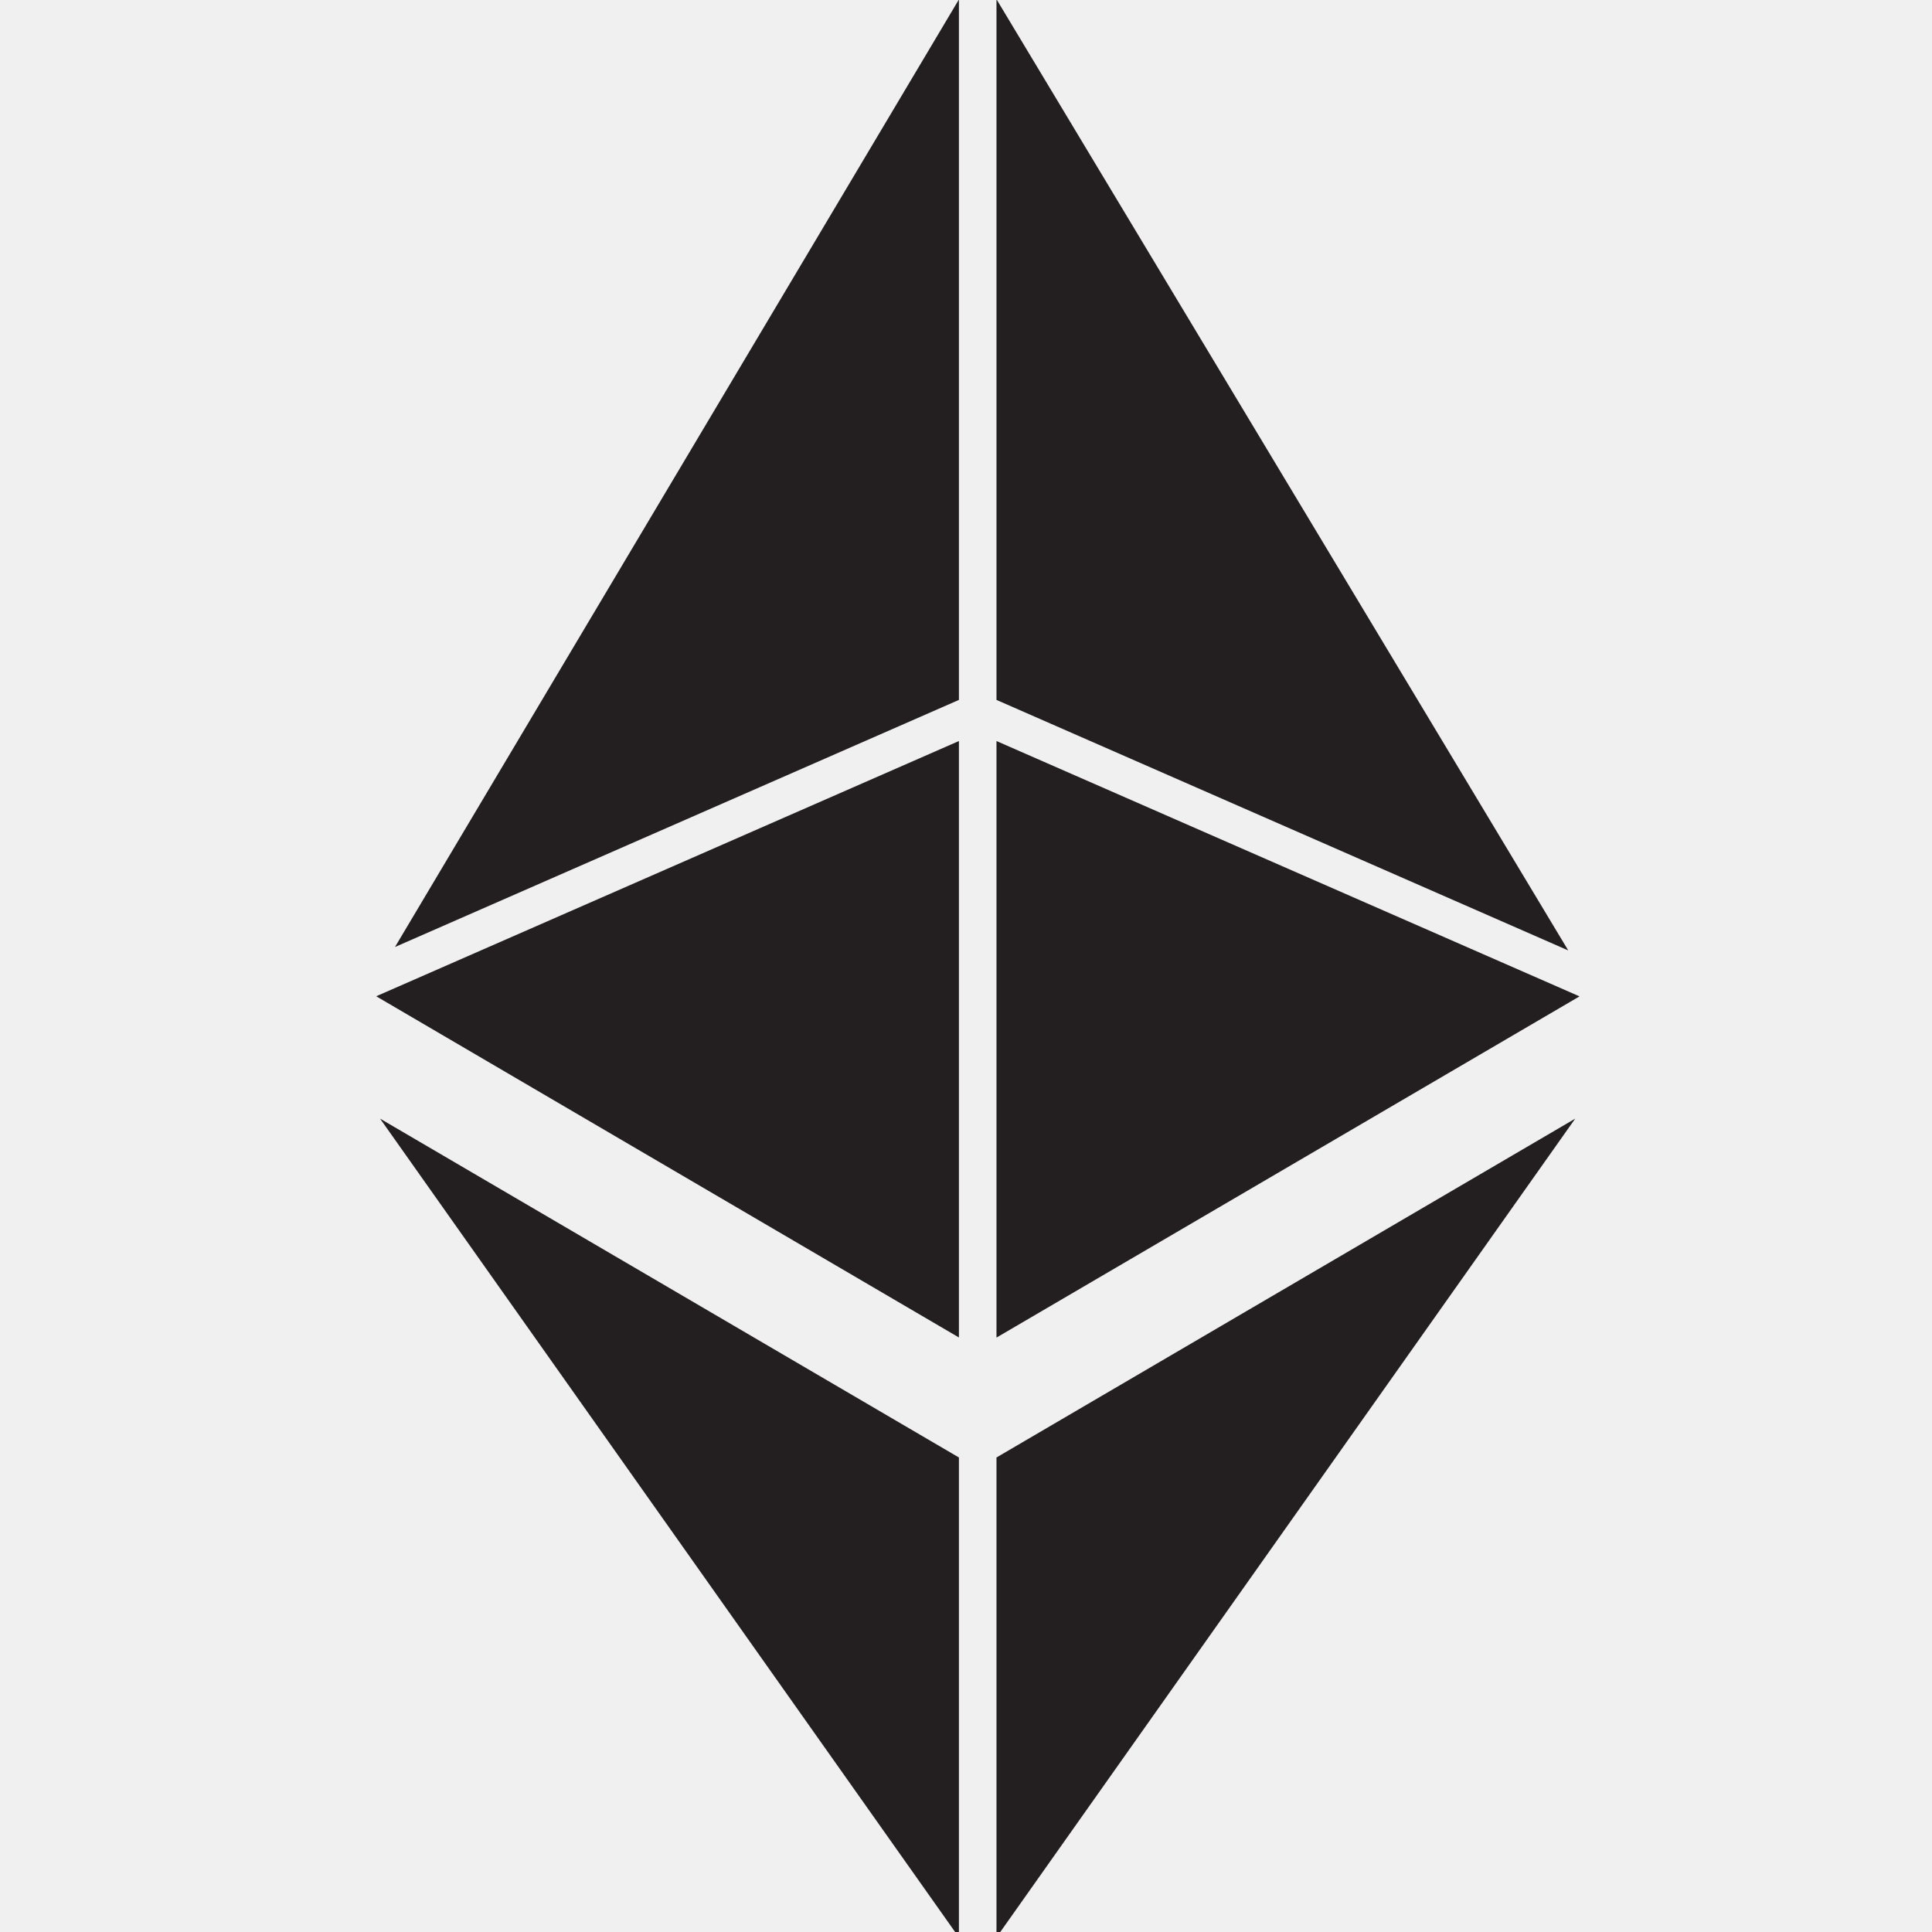
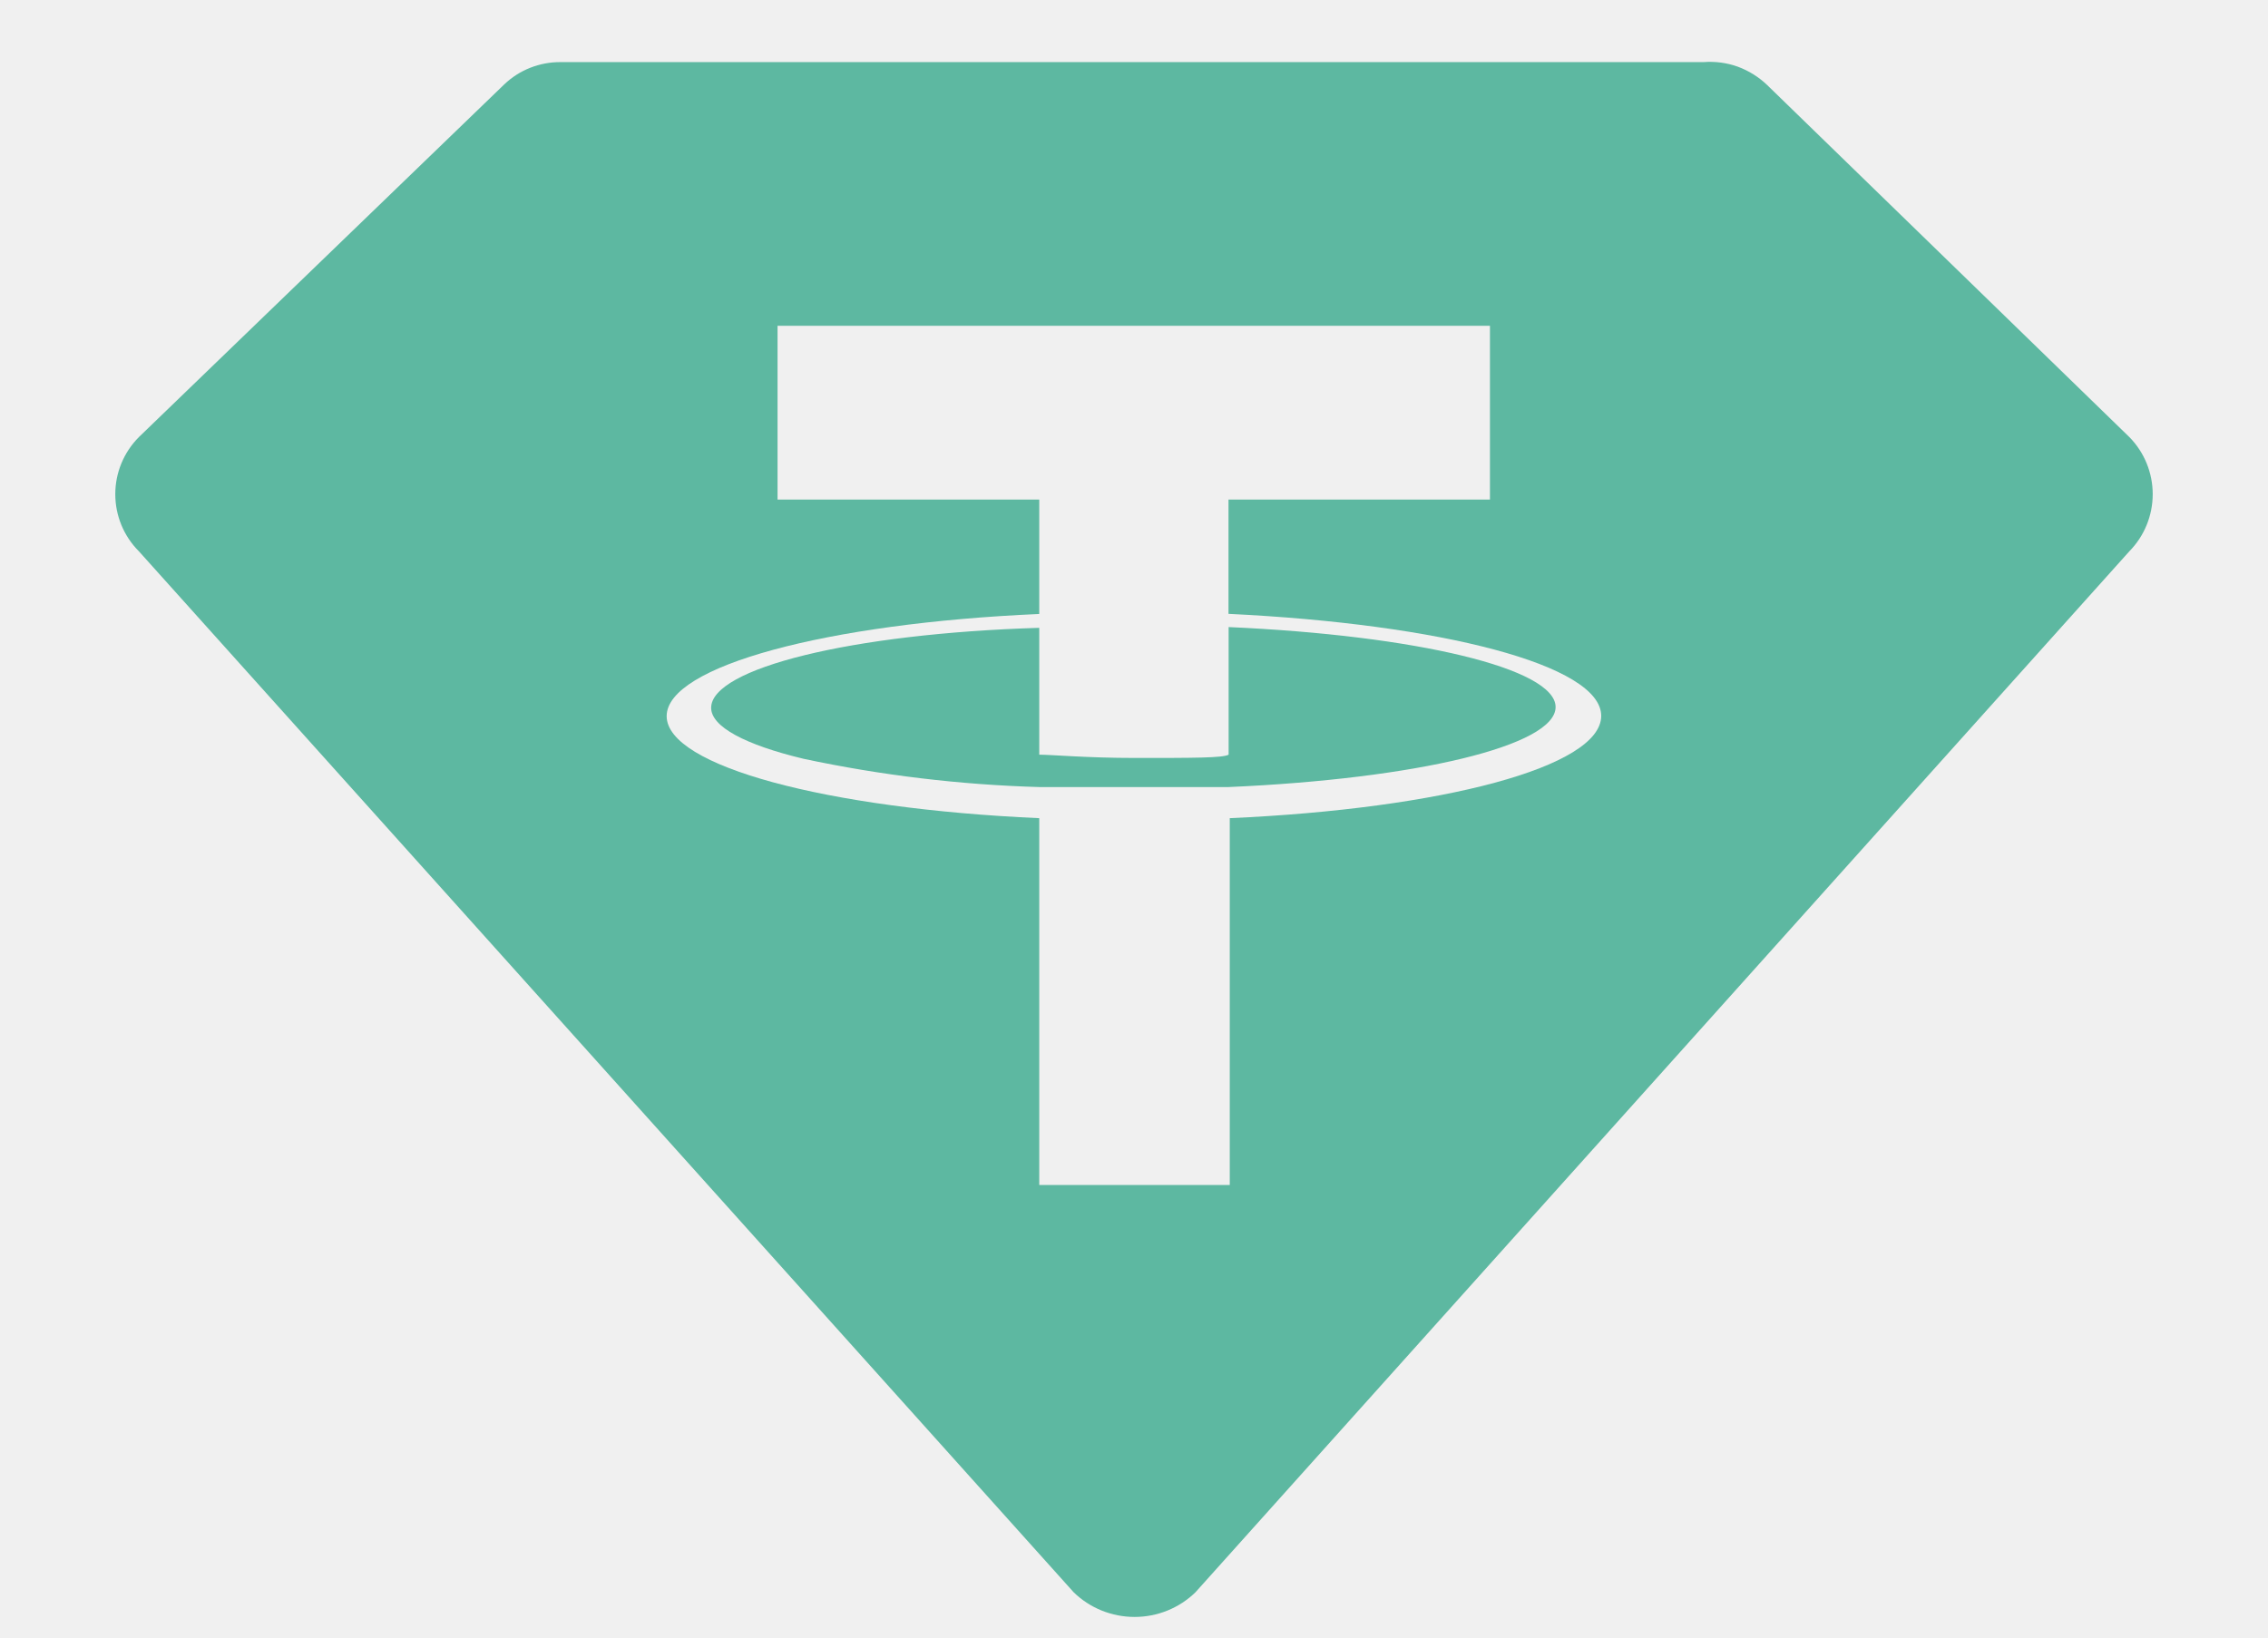
- <svg xmlns="http://www.w3.org/2000/svg" width="18" height="18" viewBox="0 0 18 18" fill="none">
-   <g clip-path="url(#clip0_3457_8706)">
-     <path d="M8.934 12.461V6.904L3.505 9.282L8.934 12.461ZM8.934 6.521V-0.005L3.68 8.823L8.934 6.521ZM9.284 -0.007V6.521L14.611 8.855L9.284 -0.007ZM9.284 6.904V12.462L14.716 9.283L9.284 6.904ZM8.934 18.05V13.579L3.541 10.422L8.934 18.05ZM9.284 18.05L14.676 10.422L9.284 13.579V18.05Z" fill="#231F20" />
-   </g>
-   <defs>
-     <clipPath id="clip0_3457_8706">
-       <rect width="18" height="18" fill="white" />
-     </clipPath>
-   </defs>
+ <svg xmlns="http://www.w3.org/2000/svg" width="18" height="13" viewBox="0 0 18 13" fill="none">
+   <path fill-rule="evenodd" clip-rule="evenodd" d="M12.346 5.613C12.346 5.921 11.237 6.183 9.751 6.248H8.248C7.62 6.23 6.994 6.155 6.379 6.024C5.916 5.913 5.644 5.77 5.644 5.619C5.644 5.306 6.757 5.029 8.248 4.984V5.991C8.344 5.991 8.627 6.017 9.009 6.017C9.474 6.017 9.705 6.017 9.751 5.991V4.978C11.237 5.044 12.346 5.306 12.346 5.613Z" fill="#5DB8A1" />
+   <path fill-rule="evenodd" clip-rule="evenodd" d="M16.9 3.47L14.024 0.674C13.957 0.61 13.878 0.561 13.791 0.529C13.704 0.498 13.612 0.486 13.52 0.493H4.449C4.283 0.492 4.122 0.555 4.002 0.67L1.102 3.47C0.982 3.591 0.915 3.753 0.915 3.923C0.915 4.093 0.982 4.256 1.102 4.376L8.521 12.64C8.65 12.766 8.824 12.836 9.005 12.836C9.185 12.836 9.359 12.766 9.488 12.64L16.9 4.376C17.019 4.255 17.085 4.092 17.085 3.923C17.085 3.754 17.019 3.591 16.9 3.47ZM9.76 6.499V9.407H8.248V6.495C6.561 6.42 5.291 6.082 5.291 5.685C5.291 5.288 6.561 4.948 8.248 4.874V3.966H6.171V2.586H11.825V3.966H9.75V4.873C11.432 4.954 12.708 5.278 12.708 5.683C12.708 6.089 11.443 6.42 9.76 6.495V6.499Z" fill="#5DB8A1" />
</svg>
